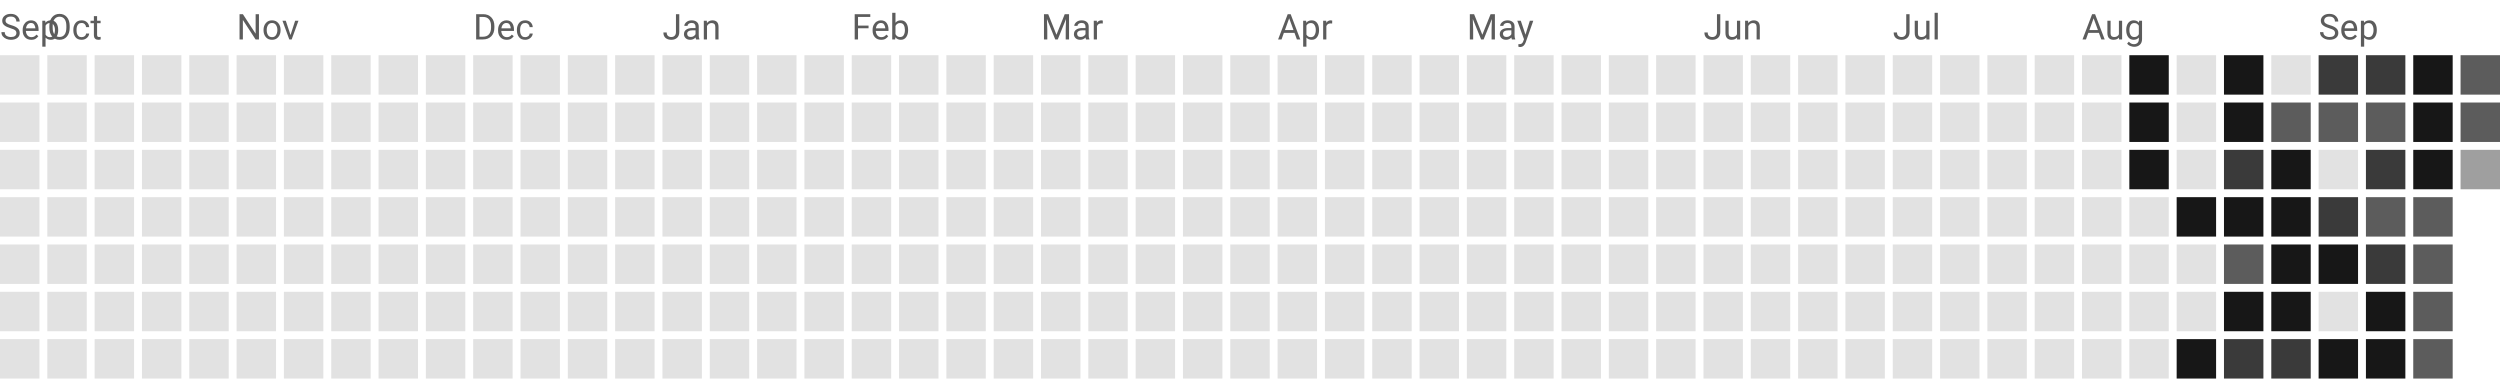
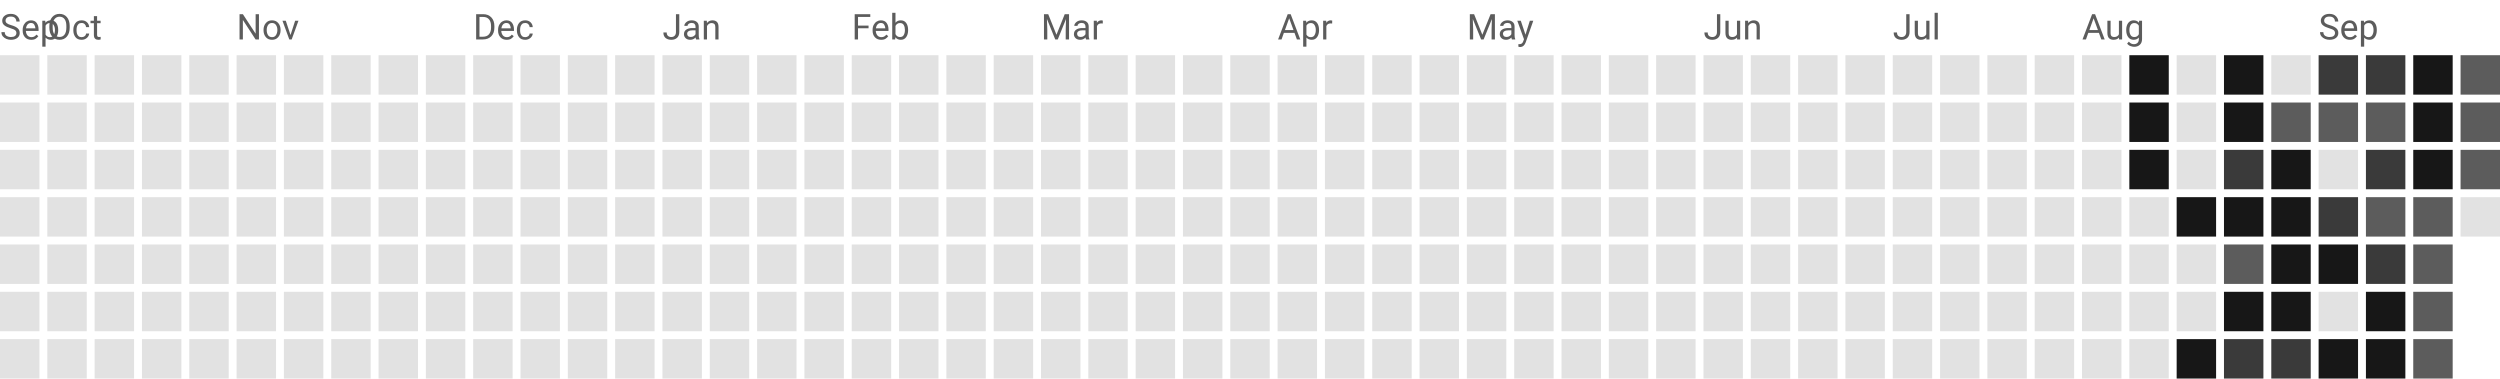
<svg xmlns="http://www.w3.org/2000/svg" width="634" height="96" viewBox="0 0 634 96" role="img">
  <text x="0" y="10" font-family="-apple-system,BlinkMacSystemFont,'Segoe UI',Roboto,Helvetica,Arial,sans-serif" font-size="9" fill="#5c5c5c">Sep</text>
  <text x="12" y="10" font-family="-apple-system,BlinkMacSystemFont,'Segoe UI',Roboto,Helvetica,Arial,sans-serif" font-size="9" fill="#5c5c5c">Oct</text>
  <text x="60" y="10" font-family="-apple-system,BlinkMacSystemFont,'Segoe UI',Roboto,Helvetica,Arial,sans-serif" font-size="9" fill="#5c5c5c">Nov</text>
  <text x="120" y="10" font-family="-apple-system,BlinkMacSystemFont,'Segoe UI',Roboto,Helvetica,Arial,sans-serif" font-size="9" fill="#5c5c5c">Dec</text>
  <text x="168" y="10" font-family="-apple-system,BlinkMacSystemFont,'Segoe UI',Roboto,Helvetica,Arial,sans-serif" font-size="9" fill="#5c5c5c">Jan</text>
  <text x="216" y="10" font-family="-apple-system,BlinkMacSystemFont,'Segoe UI',Roboto,Helvetica,Arial,sans-serif" font-size="9" fill="#5c5c5c">Feb</text>
  <text x="264" y="10" font-family="-apple-system,BlinkMacSystemFont,'Segoe UI',Roboto,Helvetica,Arial,sans-serif" font-size="9" fill="#5c5c5c">Mar</text>
  <text x="324" y="10" font-family="-apple-system,BlinkMacSystemFont,'Segoe UI',Roboto,Helvetica,Arial,sans-serif" font-size="9" fill="#5c5c5c">Apr</text>
  <text x="372" y="10" font-family="-apple-system,BlinkMacSystemFont,'Segoe UI',Roboto,Helvetica,Arial,sans-serif" font-size="9" fill="#5c5c5c">May</text>
  <text x="432" y="10" font-family="-apple-system,BlinkMacSystemFont,'Segoe UI',Roboto,Helvetica,Arial,sans-serif" font-size="9" fill="#5c5c5c">Jun</text>
  <text x="480" y="10" font-family="-apple-system,BlinkMacSystemFont,'Segoe UI',Roboto,Helvetica,Arial,sans-serif" font-size="9" fill="#5c5c5c">Jul</text>
  <text x="528" y="10" font-family="-apple-system,BlinkMacSystemFont,'Segoe UI',Roboto,Helvetica,Arial,sans-serif" font-size="9" fill="#5c5c5c">Aug</text>
  <text x="588" y="10" font-family="-apple-system,BlinkMacSystemFont,'Segoe UI',Roboto,Helvetica,Arial,sans-serif" font-size="9" fill="#5c5c5c">Sep</text>
  <rect x="0" y="14" width="10" height="10" fill="#e2e2e2" />
  <rect x="0" y="26" width="10" height="10" fill="#e2e2e2" />
  <rect x="0" y="38" width="10" height="10" fill="#e2e2e2" />
  <rect x="0" y="50" width="10" height="10" fill="#e2e2e2" />
  <rect x="0" y="62" width="10" height="10" fill="#e2e2e2" />
  <rect x="0" y="74" width="10" height="10" fill="#e2e2e2" />
  <rect x="0" y="86" width="10" height="10" fill="#e2e2e2" />
  <rect x="12" y="14" width="10" height="10" fill="#e2e2e2" />
  <rect x="12" y="26" width="10" height="10" fill="#e2e2e2" />
  <rect x="12" y="38" width="10" height="10" fill="#e2e2e2" />
  <rect x="12" y="50" width="10" height="10" fill="#e2e2e2" />
  <rect x="12" y="62" width="10" height="10" fill="#e2e2e2" />
  <rect x="12" y="74" width="10" height="10" fill="#e2e2e2" />
  <rect x="12" y="86" width="10" height="10" fill="#e2e2e2" />
  <rect x="24" y="14" width="10" height="10" fill="#e2e2e2" />
  <rect x="24" y="26" width="10" height="10" fill="#e2e2e2" />
  <rect x="24" y="38" width="10" height="10" fill="#e2e2e2" />
  <rect x="24" y="50" width="10" height="10" fill="#e2e2e2" />
  <rect x="24" y="62" width="10" height="10" fill="#e2e2e2" />
  <rect x="24" y="74" width="10" height="10" fill="#e2e2e2" />
  <rect x="24" y="86" width="10" height="10" fill="#e2e2e2" />
  <rect x="36" y="14" width="10" height="10" fill="#e2e2e2" />
  <rect x="36" y="26" width="10" height="10" fill="#e2e2e2" />
  <rect x="36" y="38" width="10" height="10" fill="#e2e2e2" />
  <rect x="36" y="50" width="10" height="10" fill="#e2e2e2" />
  <rect x="36" y="62" width="10" height="10" fill="#e2e2e2" />
  <rect x="36" y="74" width="10" height="10" fill="#e2e2e2" />
  <rect x="36" y="86" width="10" height="10" fill="#e2e2e2" />
  <rect x="48" y="14" width="10" height="10" fill="#e2e2e2" />
  <rect x="48" y="26" width="10" height="10" fill="#e2e2e2" />
  <rect x="48" y="38" width="10" height="10" fill="#e2e2e2" />
  <rect x="48" y="50" width="10" height="10" fill="#e2e2e2" />
  <rect x="48" y="62" width="10" height="10" fill="#e2e2e2" />
  <rect x="48" y="74" width="10" height="10" fill="#e2e2e2" />
  <rect x="48" y="86" width="10" height="10" fill="#e2e2e2" />
  <rect x="60" y="14" width="10" height="10" fill="#e2e2e2" />
  <rect x="60" y="26" width="10" height="10" fill="#e2e2e2" />
  <rect x="60" y="38" width="10" height="10" fill="#e2e2e2" />
  <rect x="60" y="50" width="10" height="10" fill="#e2e2e2" />
  <rect x="60" y="62" width="10" height="10" fill="#e2e2e2" />
  <rect x="60" y="74" width="10" height="10" fill="#e2e2e2" />
  <rect x="60" y="86" width="10" height="10" fill="#e2e2e2" />
  <rect x="72" y="14" width="10" height="10" fill="#e2e2e2" />
  <rect x="72" y="26" width="10" height="10" fill="#e2e2e2" />
  <rect x="72" y="38" width="10" height="10" fill="#e2e2e2" />
  <rect x="72" y="50" width="10" height="10" fill="#e2e2e2" />
  <rect x="72" y="62" width="10" height="10" fill="#e2e2e2" />
  <rect x="72" y="74" width="10" height="10" fill="#e2e2e2" />
  <rect x="72" y="86" width="10" height="10" fill="#e2e2e2" />
  <rect x="84" y="14" width="10" height="10" fill="#e2e2e2" />
  <rect x="84" y="26" width="10" height="10" fill="#e2e2e2" />
  <rect x="84" y="38" width="10" height="10" fill="#e2e2e2" />
  <rect x="84" y="50" width="10" height="10" fill="#e2e2e2" />
  <rect x="84" y="62" width="10" height="10" fill="#e2e2e2" />
  <rect x="84" y="74" width="10" height="10" fill="#e2e2e2" />
  <rect x="84" y="86" width="10" height="10" fill="#e2e2e2" />
  <rect x="96" y="14" width="10" height="10" fill="#e2e2e2" />
  <rect x="96" y="26" width="10" height="10" fill="#e2e2e2" />
  <rect x="96" y="38" width="10" height="10" fill="#e2e2e2" />
  <rect x="96" y="50" width="10" height="10" fill="#e2e2e2" />
  <rect x="96" y="62" width="10" height="10" fill="#e2e2e2" />
  <rect x="96" y="74" width="10" height="10" fill="#e2e2e2" />
  <rect x="96" y="86" width="10" height="10" fill="#e2e2e2" />
  <rect x="108" y="14" width="10" height="10" fill="#e2e2e2" />
  <rect x="108" y="26" width="10" height="10" fill="#e2e2e2" />
  <rect x="108" y="38" width="10" height="10" fill="#e2e2e2" />
  <rect x="108" y="50" width="10" height="10" fill="#e2e2e2" />
  <rect x="108" y="62" width="10" height="10" fill="#e2e2e2" />
  <rect x="108" y="74" width="10" height="10" fill="#e2e2e2" />
  <rect x="108" y="86" width="10" height="10" fill="#e2e2e2" />
  <rect x="120" y="14" width="10" height="10" fill="#e2e2e2" />
  <rect x="120" y="26" width="10" height="10" fill="#e2e2e2" />
  <rect x="120" y="38" width="10" height="10" fill="#e2e2e2" />
  <rect x="120" y="50" width="10" height="10" fill="#e2e2e2" />
  <rect x="120" y="62" width="10" height="10" fill="#e2e2e2" />
  <rect x="120" y="74" width="10" height="10" fill="#e2e2e2" />
  <rect x="120" y="86" width="10" height="10" fill="#e2e2e2" />
  <rect x="132" y="14" width="10" height="10" fill="#e2e2e2" />
  <rect x="132" y="26" width="10" height="10" fill="#e2e2e2" />
  <rect x="132" y="38" width="10" height="10" fill="#e2e2e2" />
  <rect x="132" y="50" width="10" height="10" fill="#e2e2e2" />
  <rect x="132" y="62" width="10" height="10" fill="#e2e2e2" />
  <rect x="132" y="74" width="10" height="10" fill="#e2e2e2" />
  <rect x="132" y="86" width="10" height="10" fill="#e2e2e2" />
  <rect x="144" y="14" width="10" height="10" fill="#e2e2e2" />
  <rect x="144" y="26" width="10" height="10" fill="#e2e2e2" />
  <rect x="144" y="38" width="10" height="10" fill="#e2e2e2" />
  <rect x="144" y="50" width="10" height="10" fill="#e2e2e2" />
  <rect x="144" y="62" width="10" height="10" fill="#e2e2e2" />
  <rect x="144" y="74" width="10" height="10" fill="#e2e2e2" />
  <rect x="144" y="86" width="10" height="10" fill="#e2e2e2" />
  <rect x="156" y="14" width="10" height="10" fill="#e2e2e2" />
  <rect x="156" y="26" width="10" height="10" fill="#e2e2e2" />
  <rect x="156" y="38" width="10" height="10" fill="#e2e2e2" />
  <rect x="156" y="50" width="10" height="10" fill="#e2e2e2" />
  <rect x="156" y="62" width="10" height="10" fill="#e2e2e2" />
  <rect x="156" y="74" width="10" height="10" fill="#e2e2e2" />
  <rect x="156" y="86" width="10" height="10" fill="#e2e2e2" />
  <rect x="168" y="14" width="10" height="10" fill="#e2e2e2" />
  <rect x="168" y="26" width="10" height="10" fill="#e2e2e2" />
  <rect x="168" y="38" width="10" height="10" fill="#e2e2e2" />
  <rect x="168" y="50" width="10" height="10" fill="#e2e2e2" />
  <rect x="168" y="62" width="10" height="10" fill="#e2e2e2" />
  <rect x="168" y="74" width="10" height="10" fill="#e2e2e2" />
  <rect x="168" y="86" width="10" height="10" fill="#e2e2e2" />
  <rect x="180" y="14" width="10" height="10" fill="#e2e2e2" />
  <rect x="180" y="26" width="10" height="10" fill="#e2e2e2" />
  <rect x="180" y="38" width="10" height="10" fill="#e2e2e2" />
  <rect x="180" y="50" width="10" height="10" fill="#e2e2e2" />
  <rect x="180" y="62" width="10" height="10" fill="#e2e2e2" />
  <rect x="180" y="74" width="10" height="10" fill="#e2e2e2" />
  <rect x="180" y="86" width="10" height="10" fill="#e2e2e2" />
  <rect x="192" y="14" width="10" height="10" fill="#e2e2e2" />
  <rect x="192" y="26" width="10" height="10" fill="#e2e2e2" />
  <rect x="192" y="38" width="10" height="10" fill="#e2e2e2" />
  <rect x="192" y="50" width="10" height="10" fill="#e2e2e2" />
  <rect x="192" y="62" width="10" height="10" fill="#e2e2e2" />
  <rect x="192" y="74" width="10" height="10" fill="#e2e2e2" />
  <rect x="192" y="86" width="10" height="10" fill="#e2e2e2" />
  <rect x="204" y="14" width="10" height="10" fill="#e2e2e2" />
  <rect x="204" y="26" width="10" height="10" fill="#e2e2e2" />
  <rect x="204" y="38" width="10" height="10" fill="#e2e2e2" />
  <rect x="204" y="50" width="10" height="10" fill="#e2e2e2" />
  <rect x="204" y="62" width="10" height="10" fill="#e2e2e2" />
  <rect x="204" y="74" width="10" height="10" fill="#e2e2e2" />
  <rect x="204" y="86" width="10" height="10" fill="#e2e2e2" />
  <rect x="216" y="14" width="10" height="10" fill="#e2e2e2" />
  <rect x="216" y="26" width="10" height="10" fill="#e2e2e2" />
  <rect x="216" y="38" width="10" height="10" fill="#e2e2e2" />
  <rect x="216" y="50" width="10" height="10" fill="#e2e2e2" />
  <rect x="216" y="62" width="10" height="10" fill="#e2e2e2" />
  <rect x="216" y="74" width="10" height="10" fill="#e2e2e2" />
  <rect x="216" y="86" width="10" height="10" fill="#e2e2e2" />
  <rect x="228" y="14" width="10" height="10" fill="#e2e2e2" />
  <rect x="228" y="26" width="10" height="10" fill="#e2e2e2" />
  <rect x="228" y="38" width="10" height="10" fill="#e2e2e2" />
  <rect x="228" y="50" width="10" height="10" fill="#e2e2e2" />
  <rect x="228" y="62" width="10" height="10" fill="#e2e2e2" />
  <rect x="228" y="74" width="10" height="10" fill="#e2e2e2" />
  <rect x="228" y="86" width="10" height="10" fill="#e2e2e2" />
  <rect x="240" y="14" width="10" height="10" fill="#e2e2e2" />
  <rect x="240" y="26" width="10" height="10" fill="#e2e2e2" />
  <rect x="240" y="38" width="10" height="10" fill="#e2e2e2" />
  <rect x="240" y="50" width="10" height="10" fill="#e2e2e2" />
  <rect x="240" y="62" width="10" height="10" fill="#e2e2e2" />
  <rect x="240" y="74" width="10" height="10" fill="#e2e2e2" />
  <rect x="240" y="86" width="10" height="10" fill="#e2e2e2" />
  <rect x="252" y="14" width="10" height="10" fill="#e2e2e2" />
  <rect x="252" y="26" width="10" height="10" fill="#e2e2e2" />
  <rect x="252" y="38" width="10" height="10" fill="#e2e2e2" />
  <rect x="252" y="50" width="10" height="10" fill="#e2e2e2" />
  <rect x="252" y="62" width="10" height="10" fill="#e2e2e2" />
  <rect x="252" y="74" width="10" height="10" fill="#e2e2e2" />
  <rect x="252" y="86" width="10" height="10" fill="#e2e2e2" />
  <rect x="264" y="14" width="10" height="10" fill="#e2e2e2" />
  <rect x="264" y="26" width="10" height="10" fill="#e2e2e2" />
  <rect x="264" y="38" width="10" height="10" fill="#e2e2e2" />
  <rect x="264" y="50" width="10" height="10" fill="#e2e2e2" />
  <rect x="264" y="62" width="10" height="10" fill="#e2e2e2" />
  <rect x="264" y="74" width="10" height="10" fill="#e2e2e2" />
  <rect x="264" y="86" width="10" height="10" fill="#e2e2e2" />
  <rect x="276" y="14" width="10" height="10" fill="#e2e2e2" />
  <rect x="276" y="26" width="10" height="10" fill="#e2e2e2" />
  <rect x="276" y="38" width="10" height="10" fill="#e2e2e2" />
  <rect x="276" y="50" width="10" height="10" fill="#e2e2e2" />
  <rect x="276" y="62" width="10" height="10" fill="#e2e2e2" />
  <rect x="276" y="74" width="10" height="10" fill="#e2e2e2" />
  <rect x="276" y="86" width="10" height="10" fill="#e2e2e2" />
  <rect x="288" y="14" width="10" height="10" fill="#e2e2e2" />
  <rect x="288" y="26" width="10" height="10" fill="#e2e2e2" />
  <rect x="288" y="38" width="10" height="10" fill="#e2e2e2" />
  <rect x="288" y="50" width="10" height="10" fill="#e2e2e2" />
  <rect x="288" y="62" width="10" height="10" fill="#e2e2e2" />
  <rect x="288" y="74" width="10" height="10" fill="#e2e2e2" />
  <rect x="288" y="86" width="10" height="10" fill="#e2e2e2" />
  <rect x="300" y="14" width="10" height="10" fill="#e2e2e2" />
  <rect x="300" y="26" width="10" height="10" fill="#e2e2e2" />
  <rect x="300" y="38" width="10" height="10" fill="#e2e2e2" />
  <rect x="300" y="50" width="10" height="10" fill="#e2e2e2" />
  <rect x="300" y="62" width="10" height="10" fill="#e2e2e2" />
  <rect x="300" y="74" width="10" height="10" fill="#e2e2e2" />
  <rect x="300" y="86" width="10" height="10" fill="#e2e2e2" />
  <rect x="312" y="14" width="10" height="10" fill="#e2e2e2" />
  <rect x="312" y="26" width="10" height="10" fill="#e2e2e2" />
  <rect x="312" y="38" width="10" height="10" fill="#e2e2e2" />
  <rect x="312" y="50" width="10" height="10" fill="#e2e2e2" />
  <rect x="312" y="62" width="10" height="10" fill="#e2e2e2" />
  <rect x="312" y="74" width="10" height="10" fill="#e2e2e2" />
  <rect x="312" y="86" width="10" height="10" fill="#e2e2e2" />
  <rect x="324" y="14" width="10" height="10" fill="#e2e2e2" />
  <rect x="324" y="26" width="10" height="10" fill="#e2e2e2" />
  <rect x="324" y="38" width="10" height="10" fill="#e2e2e2" />
  <rect x="324" y="50" width="10" height="10" fill="#e2e2e2" />
  <rect x="324" y="62" width="10" height="10" fill="#e2e2e2" />
  <rect x="324" y="74" width="10" height="10" fill="#e2e2e2" />
  <rect x="324" y="86" width="10" height="10" fill="#e2e2e2" />
  <rect x="336" y="14" width="10" height="10" fill="#e2e2e2" />
  <rect x="336" y="26" width="10" height="10" fill="#e2e2e2" />
  <rect x="336" y="38" width="10" height="10" fill="#e2e2e2" />
  <rect x="336" y="50" width="10" height="10" fill="#e2e2e2" />
  <rect x="336" y="62" width="10" height="10" fill="#e2e2e2" />
  <rect x="336" y="74" width="10" height="10" fill="#e2e2e2" />
  <rect x="336" y="86" width="10" height="10" fill="#e2e2e2" />
  <rect x="348" y="14" width="10" height="10" fill="#e2e2e2" />
  <rect x="348" y="26" width="10" height="10" fill="#e2e2e2" />
  <rect x="348" y="38" width="10" height="10" fill="#e2e2e2" />
  <rect x="348" y="50" width="10" height="10" fill="#e2e2e2" />
  <rect x="348" y="62" width="10" height="10" fill="#e2e2e2" />
  <rect x="348" y="74" width="10" height="10" fill="#e2e2e2" />
  <rect x="348" y="86" width="10" height="10" fill="#e2e2e2" />
  <rect x="360" y="14" width="10" height="10" fill="#e2e2e2" />
  <rect x="360" y="26" width="10" height="10" fill="#e2e2e2" />
  <rect x="360" y="38" width="10" height="10" fill="#e2e2e2" />
  <rect x="360" y="50" width="10" height="10" fill="#e2e2e2" />
  <rect x="360" y="62" width="10" height="10" fill="#e2e2e2" />
  <rect x="360" y="74" width="10" height="10" fill="#e2e2e2" />
  <rect x="360" y="86" width="10" height="10" fill="#e2e2e2" />
  <rect x="372" y="14" width="10" height="10" fill="#e2e2e2" />
  <rect x="372" y="26" width="10" height="10" fill="#e2e2e2" />
  <rect x="372" y="38" width="10" height="10" fill="#e2e2e2" />
  <rect x="372" y="50" width="10" height="10" fill="#e2e2e2" />
  <rect x="372" y="62" width="10" height="10" fill="#e2e2e2" />
  <rect x="372" y="74" width="10" height="10" fill="#e2e2e2" />
  <rect x="372" y="86" width="10" height="10" fill="#e2e2e2" />
  <rect x="384" y="14" width="10" height="10" fill="#e2e2e2" />
  <rect x="384" y="26" width="10" height="10" fill="#e2e2e2" />
  <rect x="384" y="38" width="10" height="10" fill="#e2e2e2" />
  <rect x="384" y="50" width="10" height="10" fill="#e2e2e2" />
  <rect x="384" y="62" width="10" height="10" fill="#e2e2e2" />
  <rect x="384" y="74" width="10" height="10" fill="#e2e2e2" />
  <rect x="384" y="86" width="10" height="10" fill="#e2e2e2" />
  <rect x="396" y="14" width="10" height="10" fill="#e2e2e2" />
  <rect x="396" y="26" width="10" height="10" fill="#e2e2e2" />
  <rect x="396" y="38" width="10" height="10" fill="#e2e2e2" />
  <rect x="396" y="50" width="10" height="10" fill="#e2e2e2" />
  <rect x="396" y="62" width="10" height="10" fill="#e2e2e2" />
  <rect x="396" y="74" width="10" height="10" fill="#e2e2e2" />
  <rect x="396" y="86" width="10" height="10" fill="#e2e2e2" />
  <rect x="408" y="14" width="10" height="10" fill="#e2e2e2" />
  <rect x="408" y="26" width="10" height="10" fill="#e2e2e2" />
  <rect x="408" y="38" width="10" height="10" fill="#e2e2e2" />
  <rect x="408" y="50" width="10" height="10" fill="#e2e2e2" />
  <rect x="408" y="62" width="10" height="10" fill="#e2e2e2" />
  <rect x="408" y="74" width="10" height="10" fill="#e2e2e2" />
  <rect x="408" y="86" width="10" height="10" fill="#e2e2e2" />
  <rect x="420" y="14" width="10" height="10" fill="#e2e2e2" />
  <rect x="420" y="26" width="10" height="10" fill="#e2e2e2" />
  <rect x="420" y="38" width="10" height="10" fill="#e2e2e2" />
  <rect x="420" y="50" width="10" height="10" fill="#e2e2e2" />
  <rect x="420" y="62" width="10" height="10" fill="#e2e2e2" />
  <rect x="420" y="74" width="10" height="10" fill="#e2e2e2" />
  <rect x="420" y="86" width="10" height="10" fill="#e2e2e2" />
  <rect x="432" y="14" width="10" height="10" fill="#e2e2e2" />
  <rect x="432" y="26" width="10" height="10" fill="#e2e2e2" />
  <rect x="432" y="38" width="10" height="10" fill="#e2e2e2" />
  <rect x="432" y="50" width="10" height="10" fill="#e2e2e2" />
  <rect x="432" y="62" width="10" height="10" fill="#e2e2e2" />
  <rect x="432" y="74" width="10" height="10" fill="#e2e2e2" />
  <rect x="432" y="86" width="10" height="10" fill="#e2e2e2" />
  <rect x="444" y="14" width="10" height="10" fill="#e2e2e2" />
  <rect x="444" y="26" width="10" height="10" fill="#e2e2e2" />
  <rect x="444" y="38" width="10" height="10" fill="#e2e2e2" />
  <rect x="444" y="50" width="10" height="10" fill="#e2e2e2" />
  <rect x="444" y="62" width="10" height="10" fill="#e2e2e2" />
  <rect x="444" y="74" width="10" height="10" fill="#e2e2e2" />
  <rect x="444" y="86" width="10" height="10" fill="#e2e2e2" />
  <rect x="456" y="14" width="10" height="10" fill="#e2e2e2" />
  <rect x="456" y="26" width="10" height="10" fill="#e2e2e2" />
  <rect x="456" y="38" width="10" height="10" fill="#e2e2e2" />
  <rect x="456" y="50" width="10" height="10" fill="#e2e2e2" />
  <rect x="456" y="62" width="10" height="10" fill="#e2e2e2" />
  <rect x="456" y="74" width="10" height="10" fill="#e2e2e2" />
  <rect x="456" y="86" width="10" height="10" fill="#e2e2e2" />
  <rect x="468" y="14" width="10" height="10" fill="#e2e2e2" />
  <rect x="468" y="26" width="10" height="10" fill="#e2e2e2" />
  <rect x="468" y="38" width="10" height="10" fill="#e2e2e2" />
  <rect x="468" y="50" width="10" height="10" fill="#e2e2e2" />
  <rect x="468" y="62" width="10" height="10" fill="#e2e2e2" />
  <rect x="468" y="74" width="10" height="10" fill="#e2e2e2" />
  <rect x="468" y="86" width="10" height="10" fill="#e2e2e2" />
  <rect x="480" y="14" width="10" height="10" fill="#e2e2e2" />
  <rect x="480" y="26" width="10" height="10" fill="#e2e2e2" />
  <rect x="480" y="38" width="10" height="10" fill="#e2e2e2" />
  <rect x="480" y="50" width="10" height="10" fill="#e2e2e2" />
  <rect x="480" y="62" width="10" height="10" fill="#e2e2e2" />
  <rect x="480" y="74" width="10" height="10" fill="#e2e2e2" />
  <rect x="480" y="86" width="10" height="10" fill="#e2e2e2" />
  <rect x="492" y="14" width="10" height="10" fill="#e2e2e2" />
  <rect x="492" y="26" width="10" height="10" fill="#e2e2e2" />
  <rect x="492" y="38" width="10" height="10" fill="#e2e2e2" />
  <rect x="492" y="50" width="10" height="10" fill="#e2e2e2" />
  <rect x="492" y="62" width="10" height="10" fill="#e2e2e2" />
  <rect x="492" y="74" width="10" height="10" fill="#e2e2e2" />
  <rect x="492" y="86" width="10" height="10" fill="#e2e2e2" />
  <rect x="504" y="14" width="10" height="10" fill="#e2e2e2" />
  <rect x="504" y="26" width="10" height="10" fill="#e2e2e2" />
  <rect x="504" y="38" width="10" height="10" fill="#e2e2e2" />
  <rect x="504" y="50" width="10" height="10" fill="#e2e2e2" />
  <rect x="504" y="62" width="10" height="10" fill="#e2e2e2" />
  <rect x="504" y="74" width="10" height="10" fill="#e2e2e2" />
  <rect x="504" y="86" width="10" height="10" fill="#e2e2e2" />
  <rect x="516" y="14" width="10" height="10" fill="#e2e2e2" />
  <rect x="516" y="26" width="10" height="10" fill="#e2e2e2" />
  <rect x="516" y="38" width="10" height="10" fill="#e2e2e2" />
  <rect x="516" y="50" width="10" height="10" fill="#e2e2e2" />
  <rect x="516" y="62" width="10" height="10" fill="#e2e2e2" />
  <rect x="516" y="74" width="10" height="10" fill="#e2e2e2" />
  <rect x="516" y="86" width="10" height="10" fill="#e2e2e2" />
  <rect x="528" y="14" width="10" height="10" fill="#e2e2e2" />
  <rect x="528" y="26" width="10" height="10" fill="#e2e2e2" />
  <rect x="528" y="38" width="10" height="10" fill="#e2e2e2" />
  <rect x="528" y="50" width="10" height="10" fill="#e2e2e2" />
  <rect x="528" y="62" width="10" height="10" fill="#e2e2e2" />
  <rect x="528" y="74" width="10" height="10" fill="#e2e2e2" />
  <rect x="528" y="86" width="10" height="10" fill="#e2e2e2" />
  <rect x="540" y="14" width="10" height="10" fill="#171717" />
  <rect x="540" y="26" width="10" height="10" fill="#171717" />
  <rect x="540" y="38" width="10" height="10" fill="#171717" />
  <rect x="540" y="50" width="10" height="10" fill="#e2e2e2" />
  <rect x="540" y="62" width="10" height="10" fill="#e2e2e2" />
  <rect x="540" y="74" width="10" height="10" fill="#e2e2e2" />
  <rect x="540" y="86" width="10" height="10" fill="#e2e2e2" />
  <rect x="552" y="14" width="10" height="10" fill="#e2e2e2" />
  <rect x="552" y="26" width="10" height="10" fill="#e2e2e2" />
  <rect x="552" y="38" width="10" height="10" fill="#e2e2e2" />
  <rect x="552" y="50" width="10" height="10" fill="#171717" />
  <rect x="552" y="62" width="10" height="10" fill="#e2e2e2" />
  <rect x="552" y="74" width="10" height="10" fill="#e2e2e2" />
  <rect x="552" y="86" width="10" height="10" fill="#171717" />
  <rect x="564" y="14" width="10" height="10" fill="#171717" />
  <rect x="564" y="26" width="10" height="10" fill="#171717" />
  <rect x="564" y="38" width="10" height="10" fill="#3a3a3a" />
  <rect x="564" y="50" width="10" height="10" fill="#171717" />
  <rect x="564" y="62" width="10" height="10" fill="#5c5c5c" />
  <rect x="564" y="74" width="10" height="10" fill="#171717" />
  <rect x="564" y="86" width="10" height="10" fill="#3a3a3a" />
  <rect x="576" y="14" width="10" height="10" fill="#e2e2e2" />
  <rect x="576" y="26" width="10" height="10" fill="#5c5c5c" />
  <rect x="576" y="38" width="10" height="10" fill="#171717" />
  <rect x="576" y="50" width="10" height="10" fill="#171717" />
  <rect x="576" y="62" width="10" height="10" fill="#171717" />
  <rect x="576" y="74" width="10" height="10" fill="#171717" />
  <rect x="576" y="86" width="10" height="10" fill="#3a3a3a" />
  <rect x="588" y="14" width="10" height="10" fill="#3a3a3a" />
  <rect x="588" y="26" width="10" height="10" fill="#5c5c5c" />
  <rect x="588" y="38" width="10" height="10" fill="#e2e2e2" />
  <rect x="588" y="50" width="10" height="10" fill="#3a3a3a" />
  <rect x="588" y="62" width="10" height="10" fill="#171717" />
  <rect x="588" y="74" width="10" height="10" fill="#e2e2e2" />
  <rect x="588" y="86" width="10" height="10" fill="#171717" />
  <rect x="600" y="14" width="10" height="10" fill="#3a3a3a" />
  <rect x="600" y="26" width="10" height="10" fill="#5c5c5c" />
  <rect x="600" y="38" width="10" height="10" fill="#3a3a3a" />
  <rect x="600" y="50" width="10" height="10" fill="#5c5c5c" />
  <rect x="600" y="62" width="10" height="10" fill="#3a3a3a" />
  <rect x="600" y="74" width="10" height="10" fill="#171717" />
  <rect x="600" y="86" width="10" height="10" fill="#171717" />
  <rect x="612" y="14" width="10" height="10" fill="#171717" />
  <rect x="612" y="26" width="10" height="10" fill="#171717" />
  <rect x="612" y="38" width="10" height="10" fill="#171717" />
  <rect x="612" y="50" width="10" height="10" fill="#5c5c5c" />
  <rect x="612" y="62" width="10" height="10" fill="#5c5c5c" />
  <rect x="612" y="74" width="10" height="10" fill="#5c5c5c" />
  <rect x="612" y="86" width="10" height="10" fill="#5c5c5c" />
  <rect x="624" y="14" width="10" height="10" fill="#5c5c5c" />
  <rect x="624" y="26" width="10" height="10" fill="#5c5c5c" />
-   <rect x="624" y="38" width="10" height="10" fill="#9f9f9f" />
+   <rect x="624" y="38" width="10" height="10" fill="#5c5c5c" />
+   <rect x="624" y="50" width="10" height="10" fill="#e2e2e2" />
</svg>
